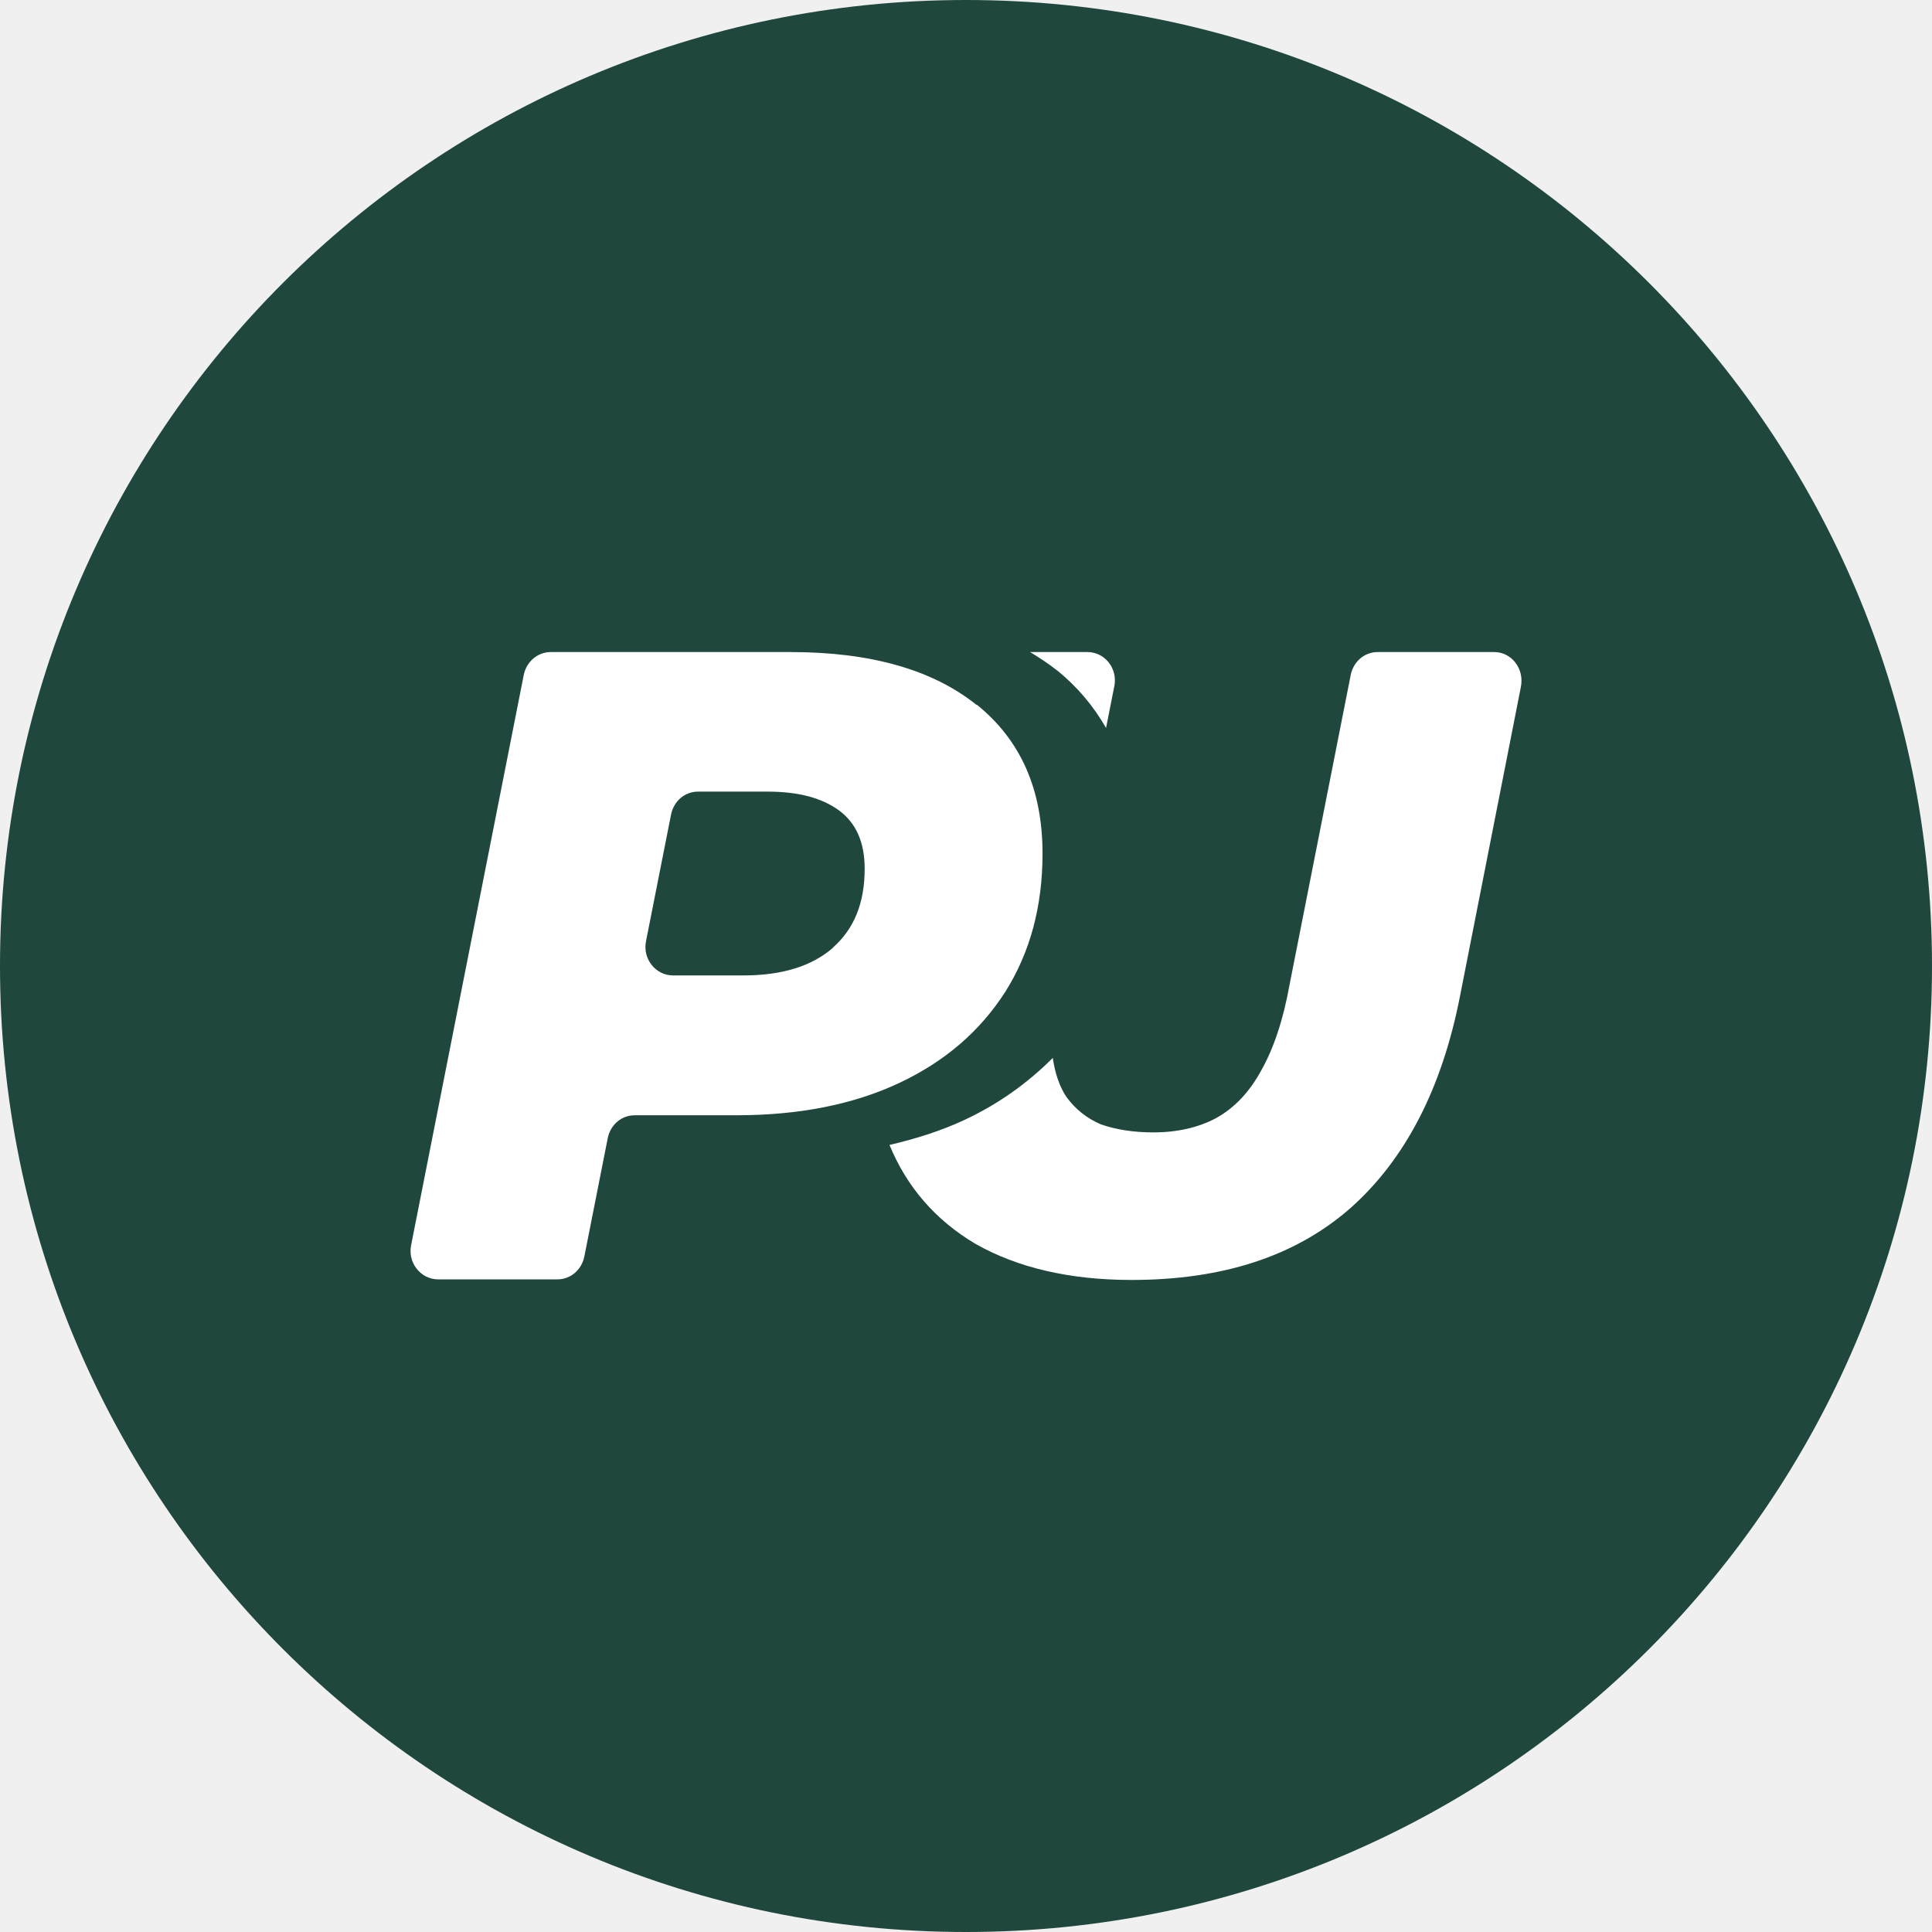
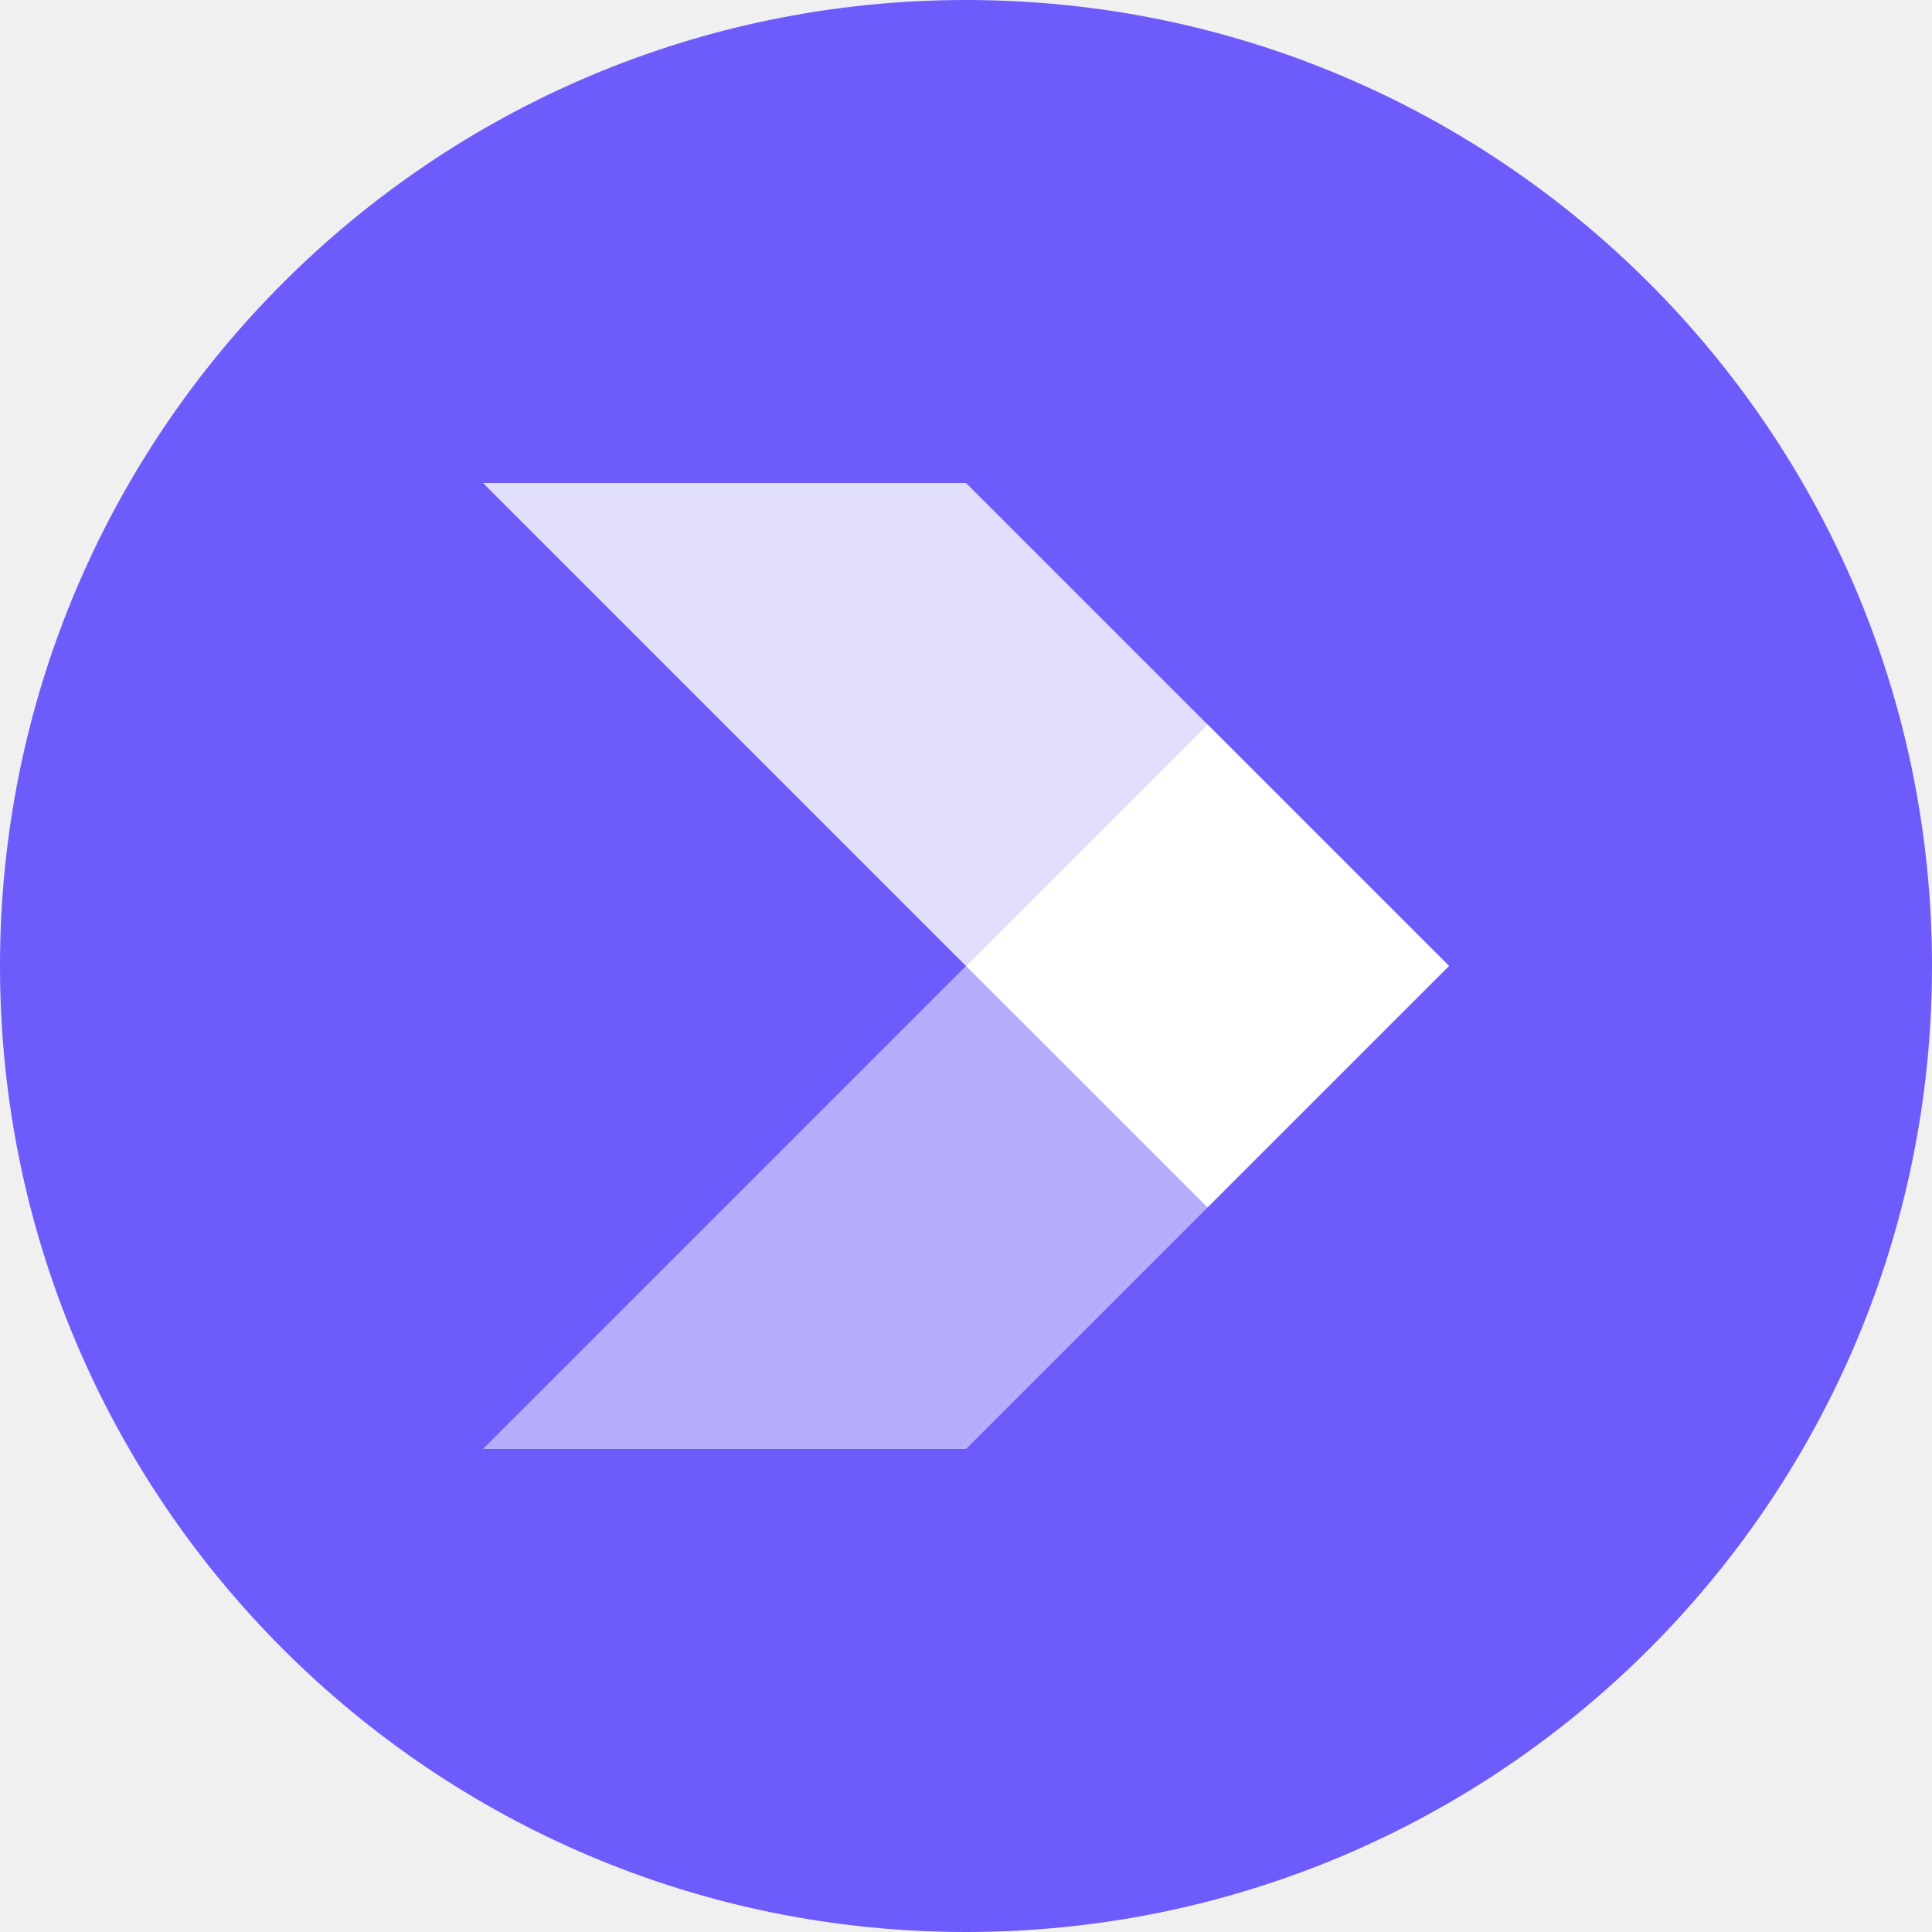
- <svg xmlns="http://www.w3.org/2000/svg" fill="none" viewBox="0 0 80 80" height="80" width="80">
-   <circle fill="#1F473E" r="40" cy="40" cx="40" />
-   <path fill="white" d="M61.871 27H57.048C56.501 27 56.045 27.39 55.931 27.945L53.399 40.768C53.137 42.234 52.738 43.416 52.225 44.325C51.735 45.224 51.119 45.874 50.355 46.299C49.625 46.689 48.747 46.89 47.755 46.89C46.923 46.89 46.205 46.772 45.589 46.559C45.007 46.311 44.529 45.933 44.152 45.413C43.856 44.964 43.685 44.42 43.593 43.806C42.579 44.822 41.382 45.696 39.945 46.37C38.987 46.819 37.938 47.15 36.832 47.41C37.55 49.147 38.725 50.518 40.401 51.511C42.134 52.492 44.289 53 46.855 53C50.629 53 53.639 52.019 55.908 50.034C58.177 48.025 59.705 45.094 60.457 41.241L62.977 28.442C63.125 27.686 62.59 27 61.871 27Z" />
-   <path fill="white" d="M43.758 27.756C43.758 27.756 43.758 27.756 43.77 27.756C44.614 28.442 45.286 29.245 45.799 30.144L46.141 28.418C46.29 27.686 45.754 27 45.024 27H42.652C43.04 27.236 43.405 27.473 43.747 27.744C43.747 27.744 43.747 27.744 43.758 27.744V27.756Z" />
-   <path fill="white" d="M40.433 29.186C38.62 27.733 36.054 27 32.736 27H22.805C22.269 27 21.802 27.39 21.688 27.945L17.024 51.558C16.876 52.291 17.423 52.976 18.142 52.976H23.079C23.626 52.976 24.082 52.586 24.196 52.031L25.166 47.126C25.279 46.571 25.736 46.181 26.283 46.181H30.479C33.067 46.181 35.313 45.744 37.229 44.846C39.145 43.947 40.593 42.683 41.63 41.064C42.656 39.433 43.169 37.53 43.169 35.344C43.169 32.696 42.269 30.652 40.456 29.186H40.433ZM34.492 39.244C33.614 40.012 32.372 40.39 30.787 40.39H27.868C27.149 40.39 26.602 39.705 26.75 38.972L27.788 33.724C27.902 33.169 28.358 32.779 28.905 32.779H31.779C33.056 32.779 34.036 33.039 34.743 33.559C35.45 34.079 35.804 34.883 35.804 35.97C35.804 37.388 35.37 38.464 34.481 39.244H34.492Z" />
+ <svg xmlns="http://www.w3.org/2000/svg" width="80" height="80" viewBox="0 0 80 80" fill="none">
+   <circle cx="40" cy="40" r="40" fill="#6E5BFB" />
+   <path opacity="0.5" fill-rule="evenodd" clip-rule="evenodd" d="M40 40L50 50L40 60H20L30 50L40 40L50 30L60 40L50 50L40 40Z" fill="white" />
+   <path opacity="0.8" fill-rule="evenodd" clip-rule="evenodd" d="M40 40L50 30L40 20H20L30 30L40 40Z" fill="white" />
+   <path d="M50 29.996L40 39.996L50 49.995L60 39.996L50 29.996Z" fill="white" />
</svg>
